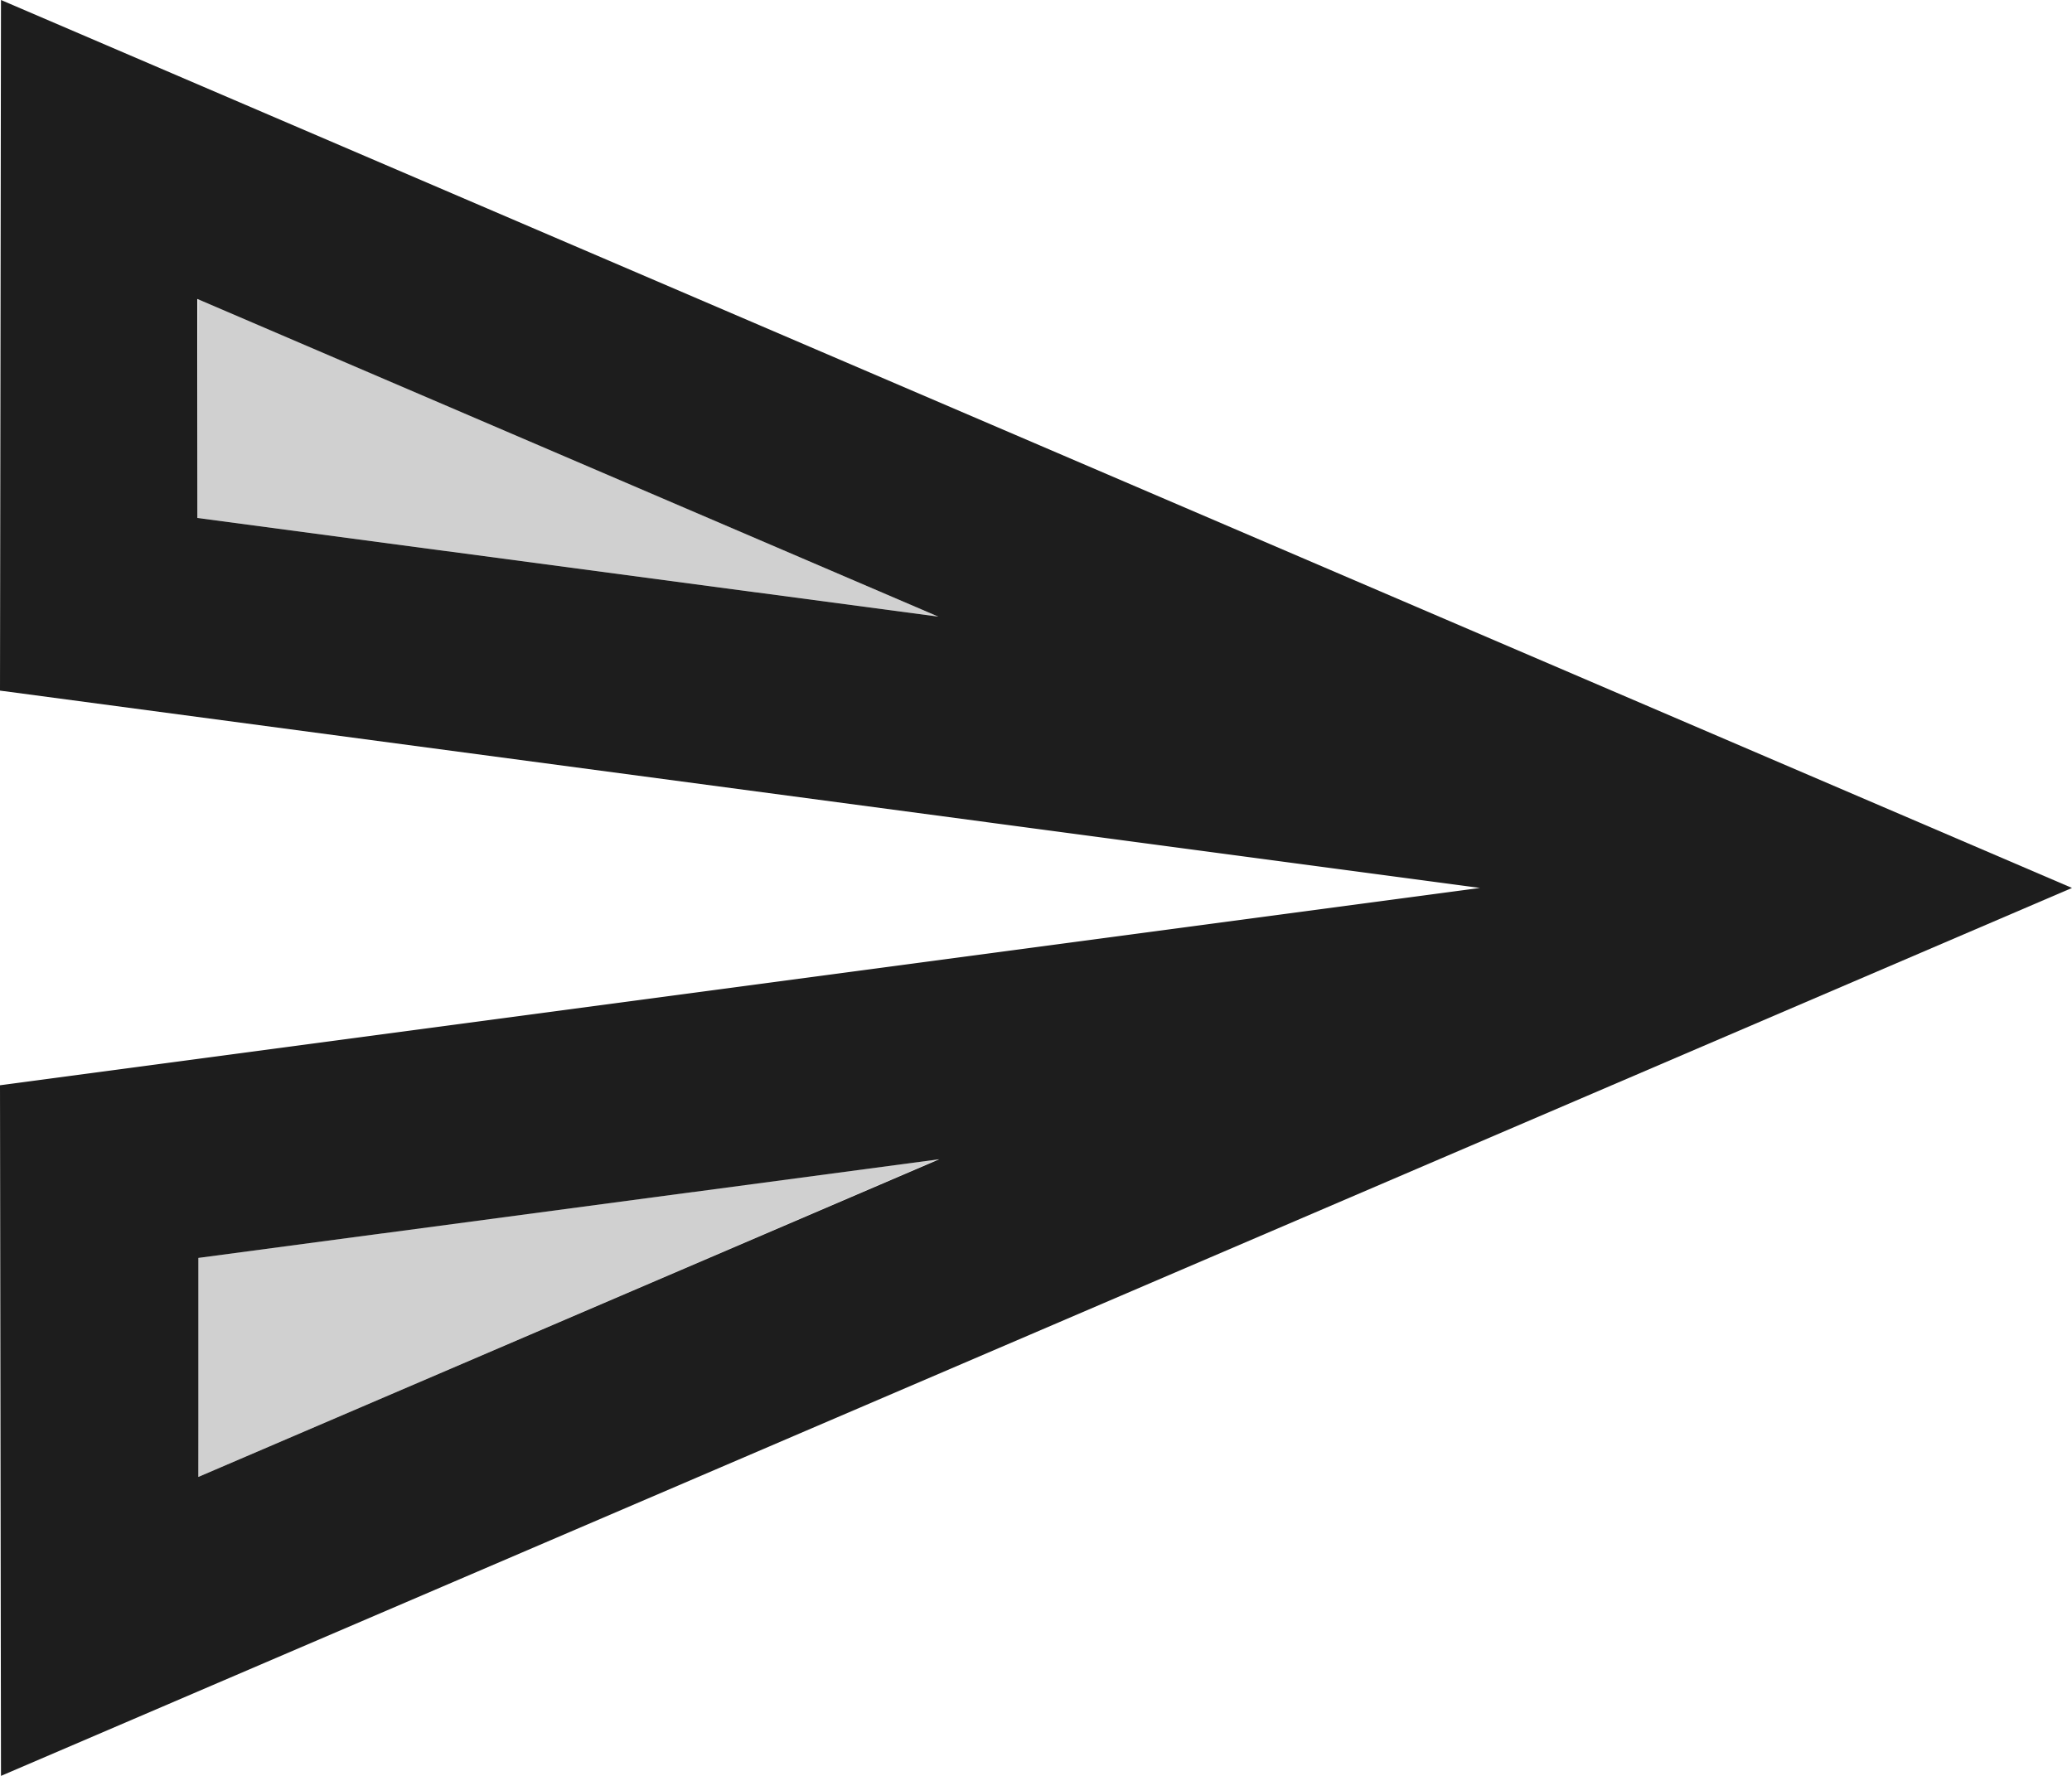
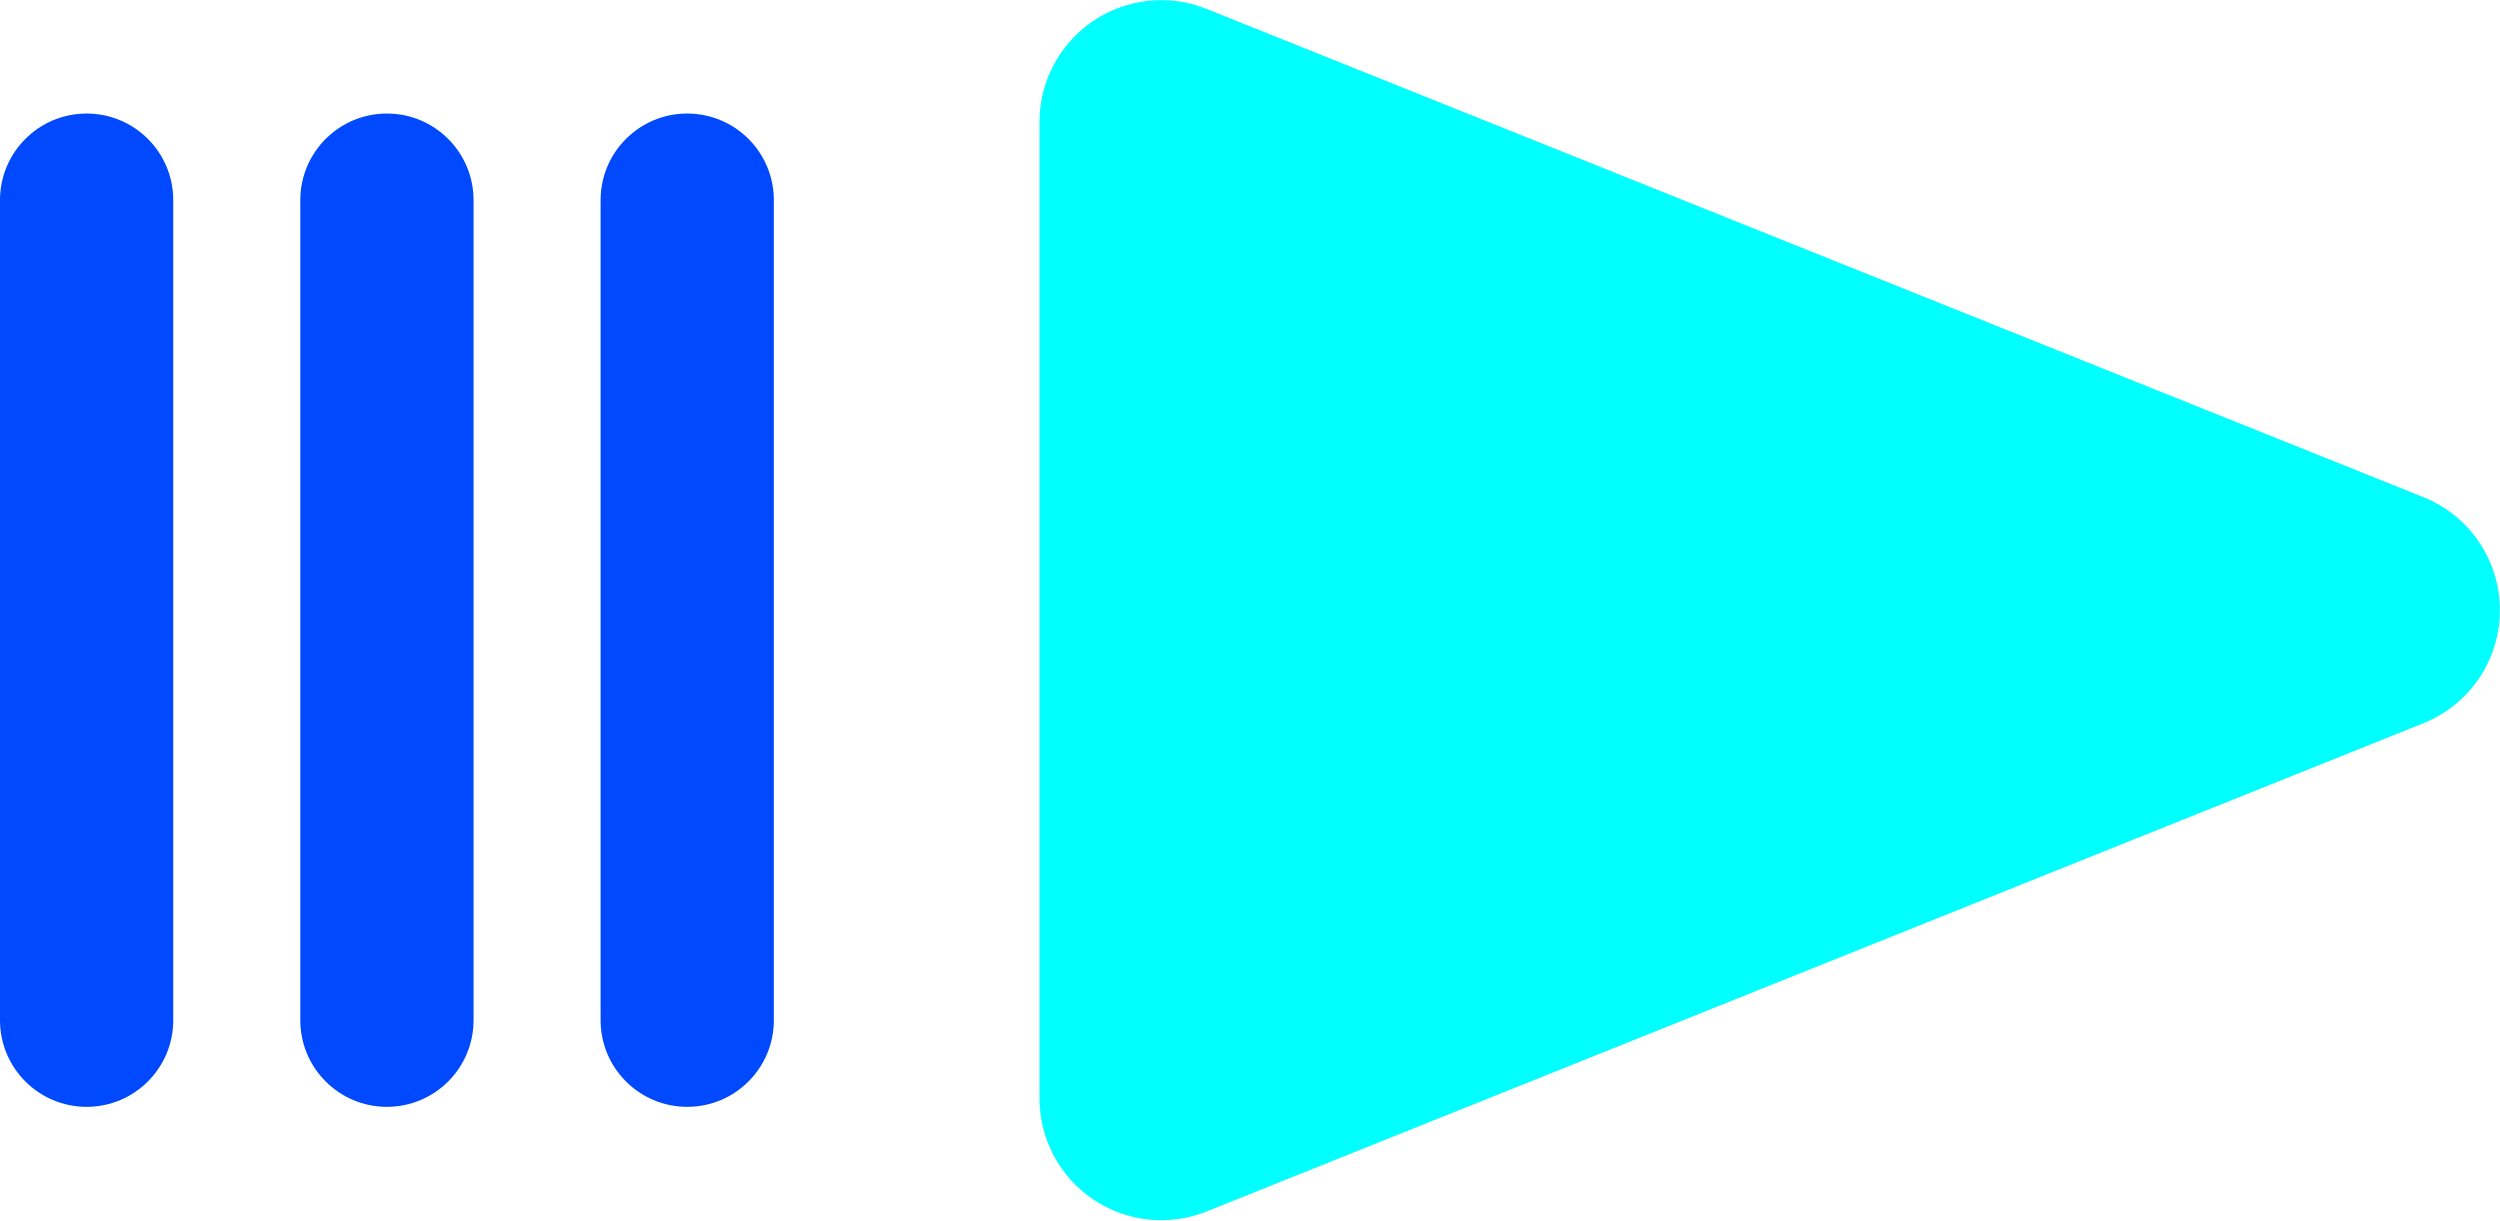
- <svg xmlns="http://www.w3.org/2000/svg" width="21px" height="18px" viewBox="0 0 21 18" version="1.1">
-   <g id="Icons" stroke="none" stroke-width="1" fill="none" fill-rule="evenodd">
-     <g id="Two-Tone" transform="translate(-374, -1529)">
-       <g id="Content" transform="translate(100, 1428)">
-         <g id="Two-Tone-/-Content-/-send" transform="translate(272, 98)">
-           <g>
-             <polygon id="Path" points="0 0 24 0 24 24 0 24" />
-             <path d="M4,8.25 L11.51,9.25 L4.01,6.03 L4,8.25 Z M4.01,17.97 L11.51,14.75 L4,15.75 L4.01,17.97 Z" id="🔹-Secondary-Color" fill="#D0D0D0" />
-             <path d="M2.01,3 L2,10 L17,12 L2,14 L2.01,21 L23,12 L2.01,3 Z M4,8.25 L4,6.03 L11.51,9.25 L4,8.25 Z M4.01,17.97 L4.01,15.75 L11.52,14.75 L4.01,17.97 Z" id="🔹-Primary-Color" fill="#1D1D1D" />
-           </g>
-         </g>
-       </g>
+ <svg xmlns="http://www.w3.org/2000/svg" viewBox="0 0 216.45 105.66">
+   <defs>
+     <style>.cls-1{fill:aqua;}.cls-2{fill:#0049ff;}</style>
+   </defs>
+   <g id="Layer_2" data-name="Layer 2">
+     <g id="Layer_1-2" data-name="Layer 1">
+       <path class="cls-1" d="M209.83,43.05,104.46.77A10.54,10.54,0,0,0,90,10.55V95.11a10.54,10.54,0,0,0,14.46,9.78L209.83,62.61A10.54,10.54,0,0,0,209.83,43.05Z" />
+       <rect class="cls-2" x="52" y="9.83" width="15" height="86" rx="7.5" />
+       <rect class="cls-2" x="26" y="9.83" width="15" height="86" rx="7.5" />
+       <rect class="cls-2" y="9.83" width="15" height="86" rx="7.5" />
    </g>
  </g>
</svg>
